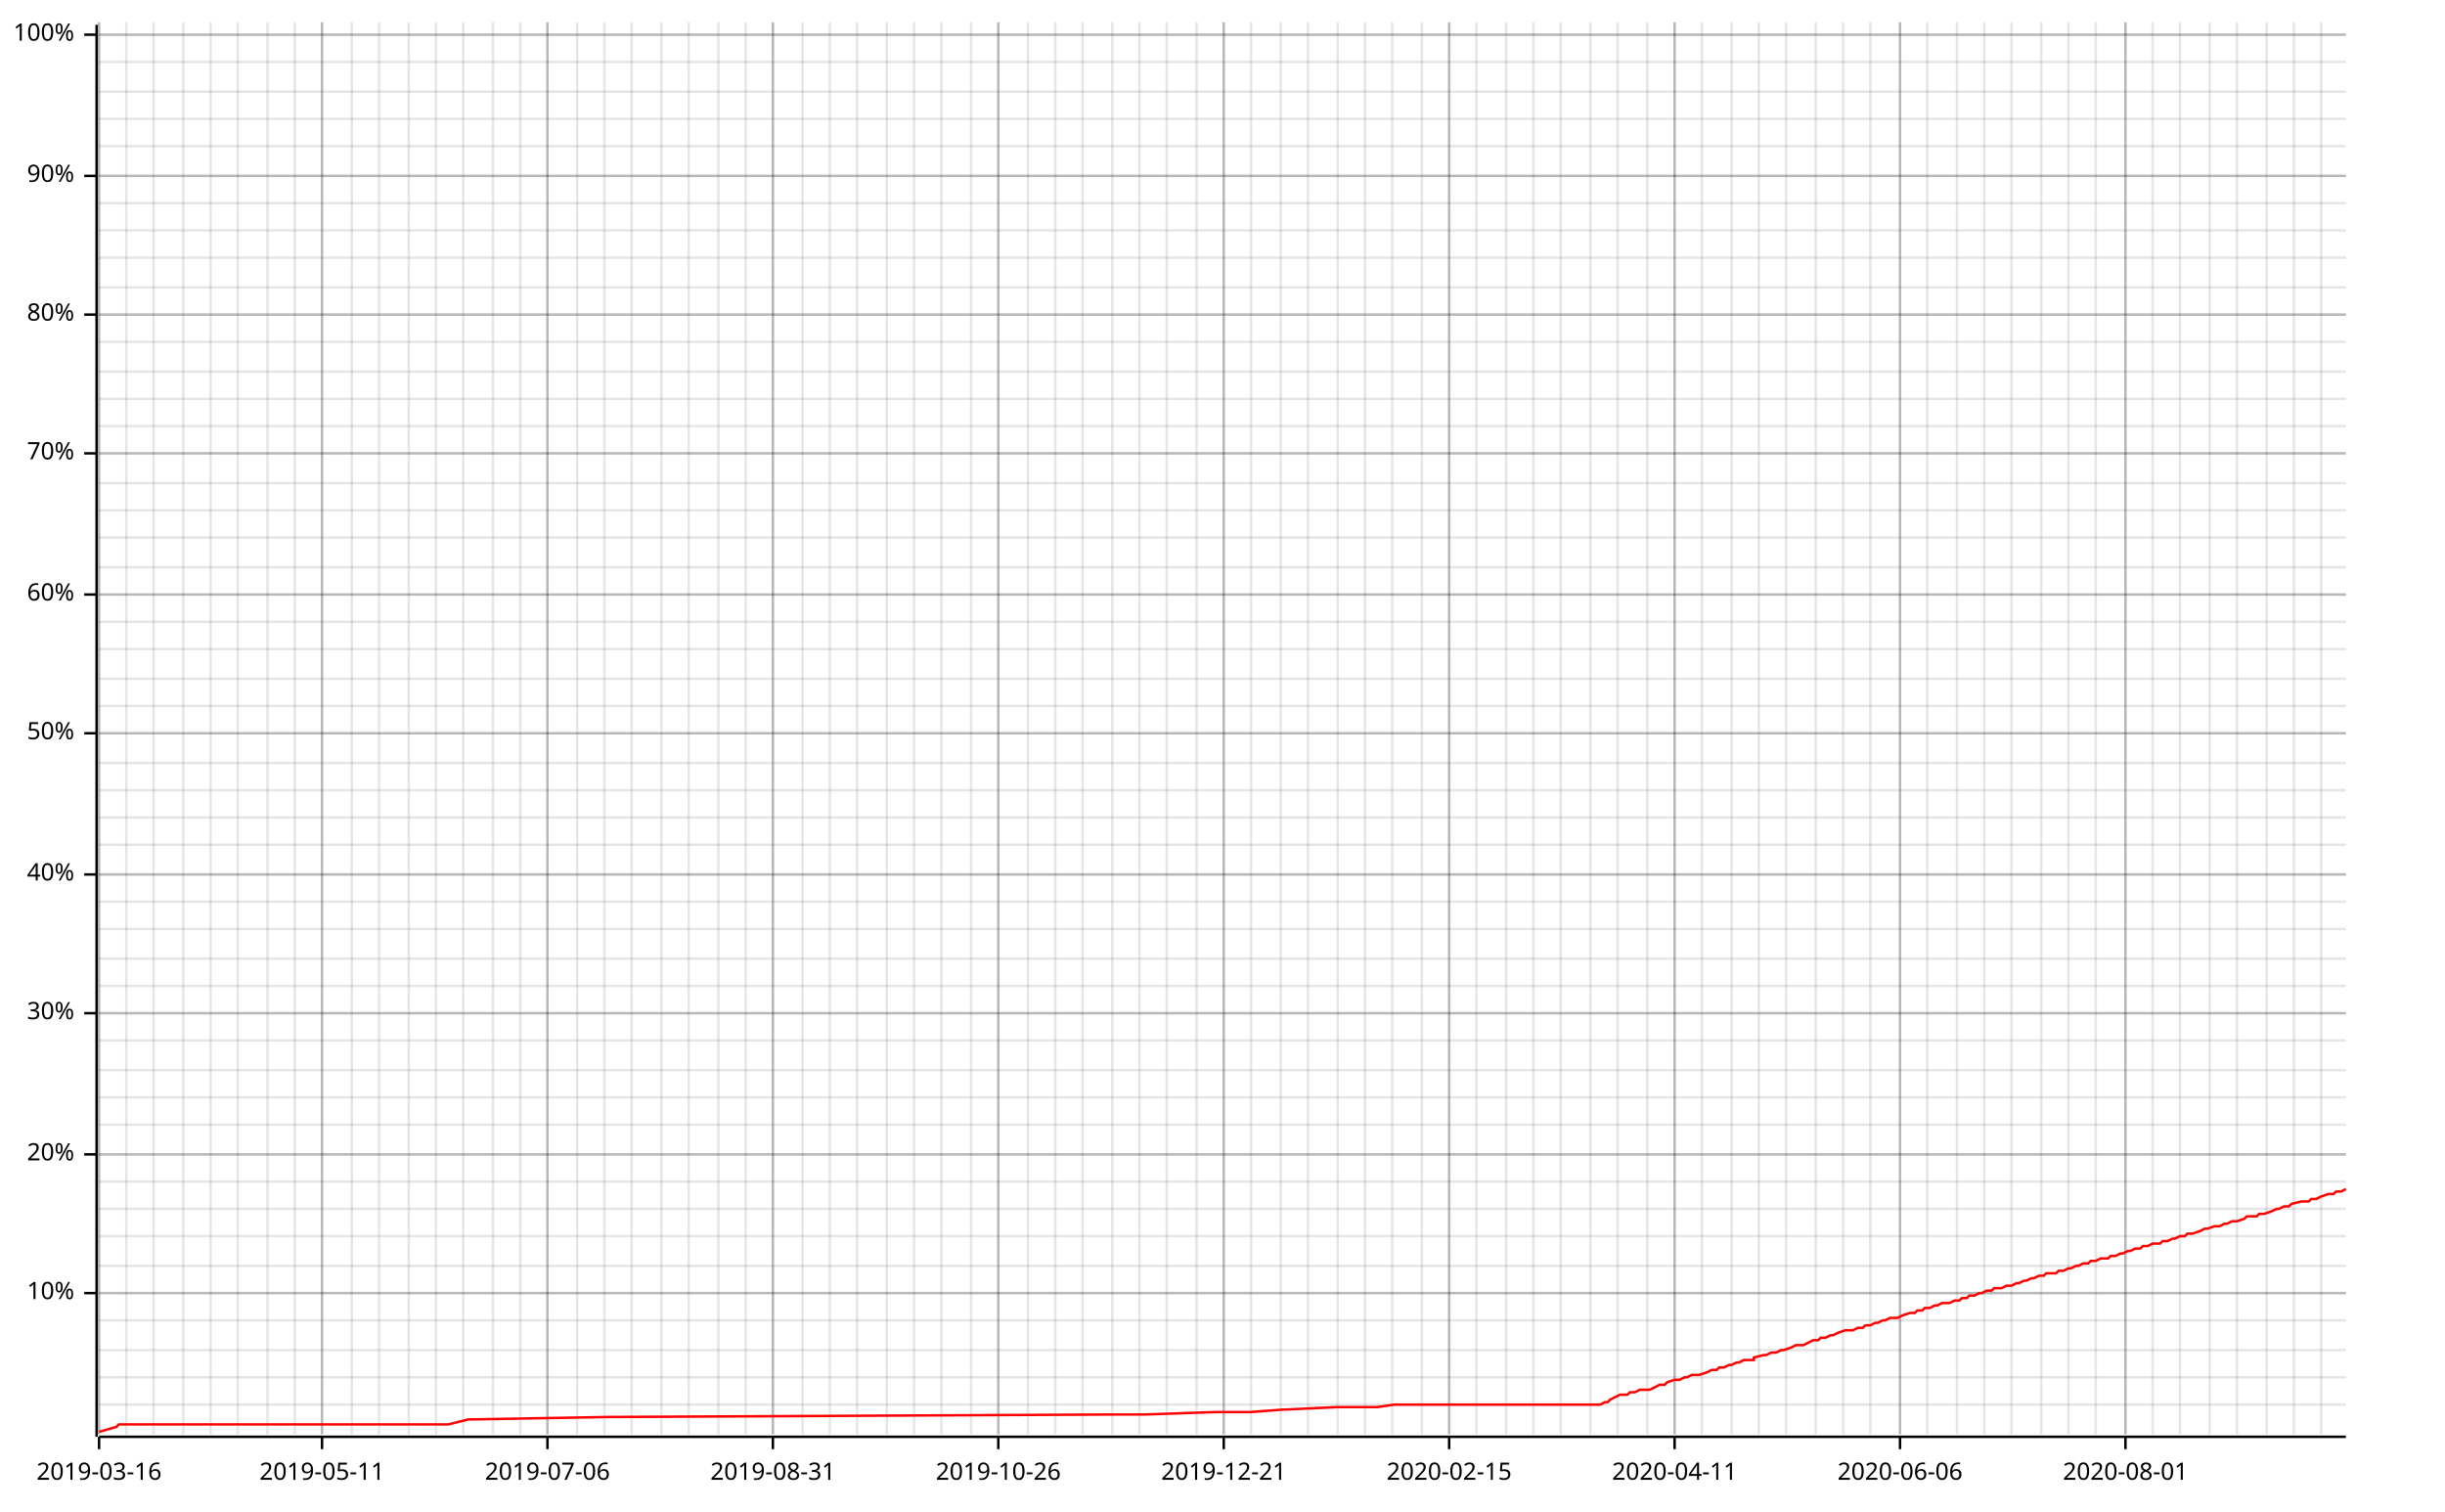
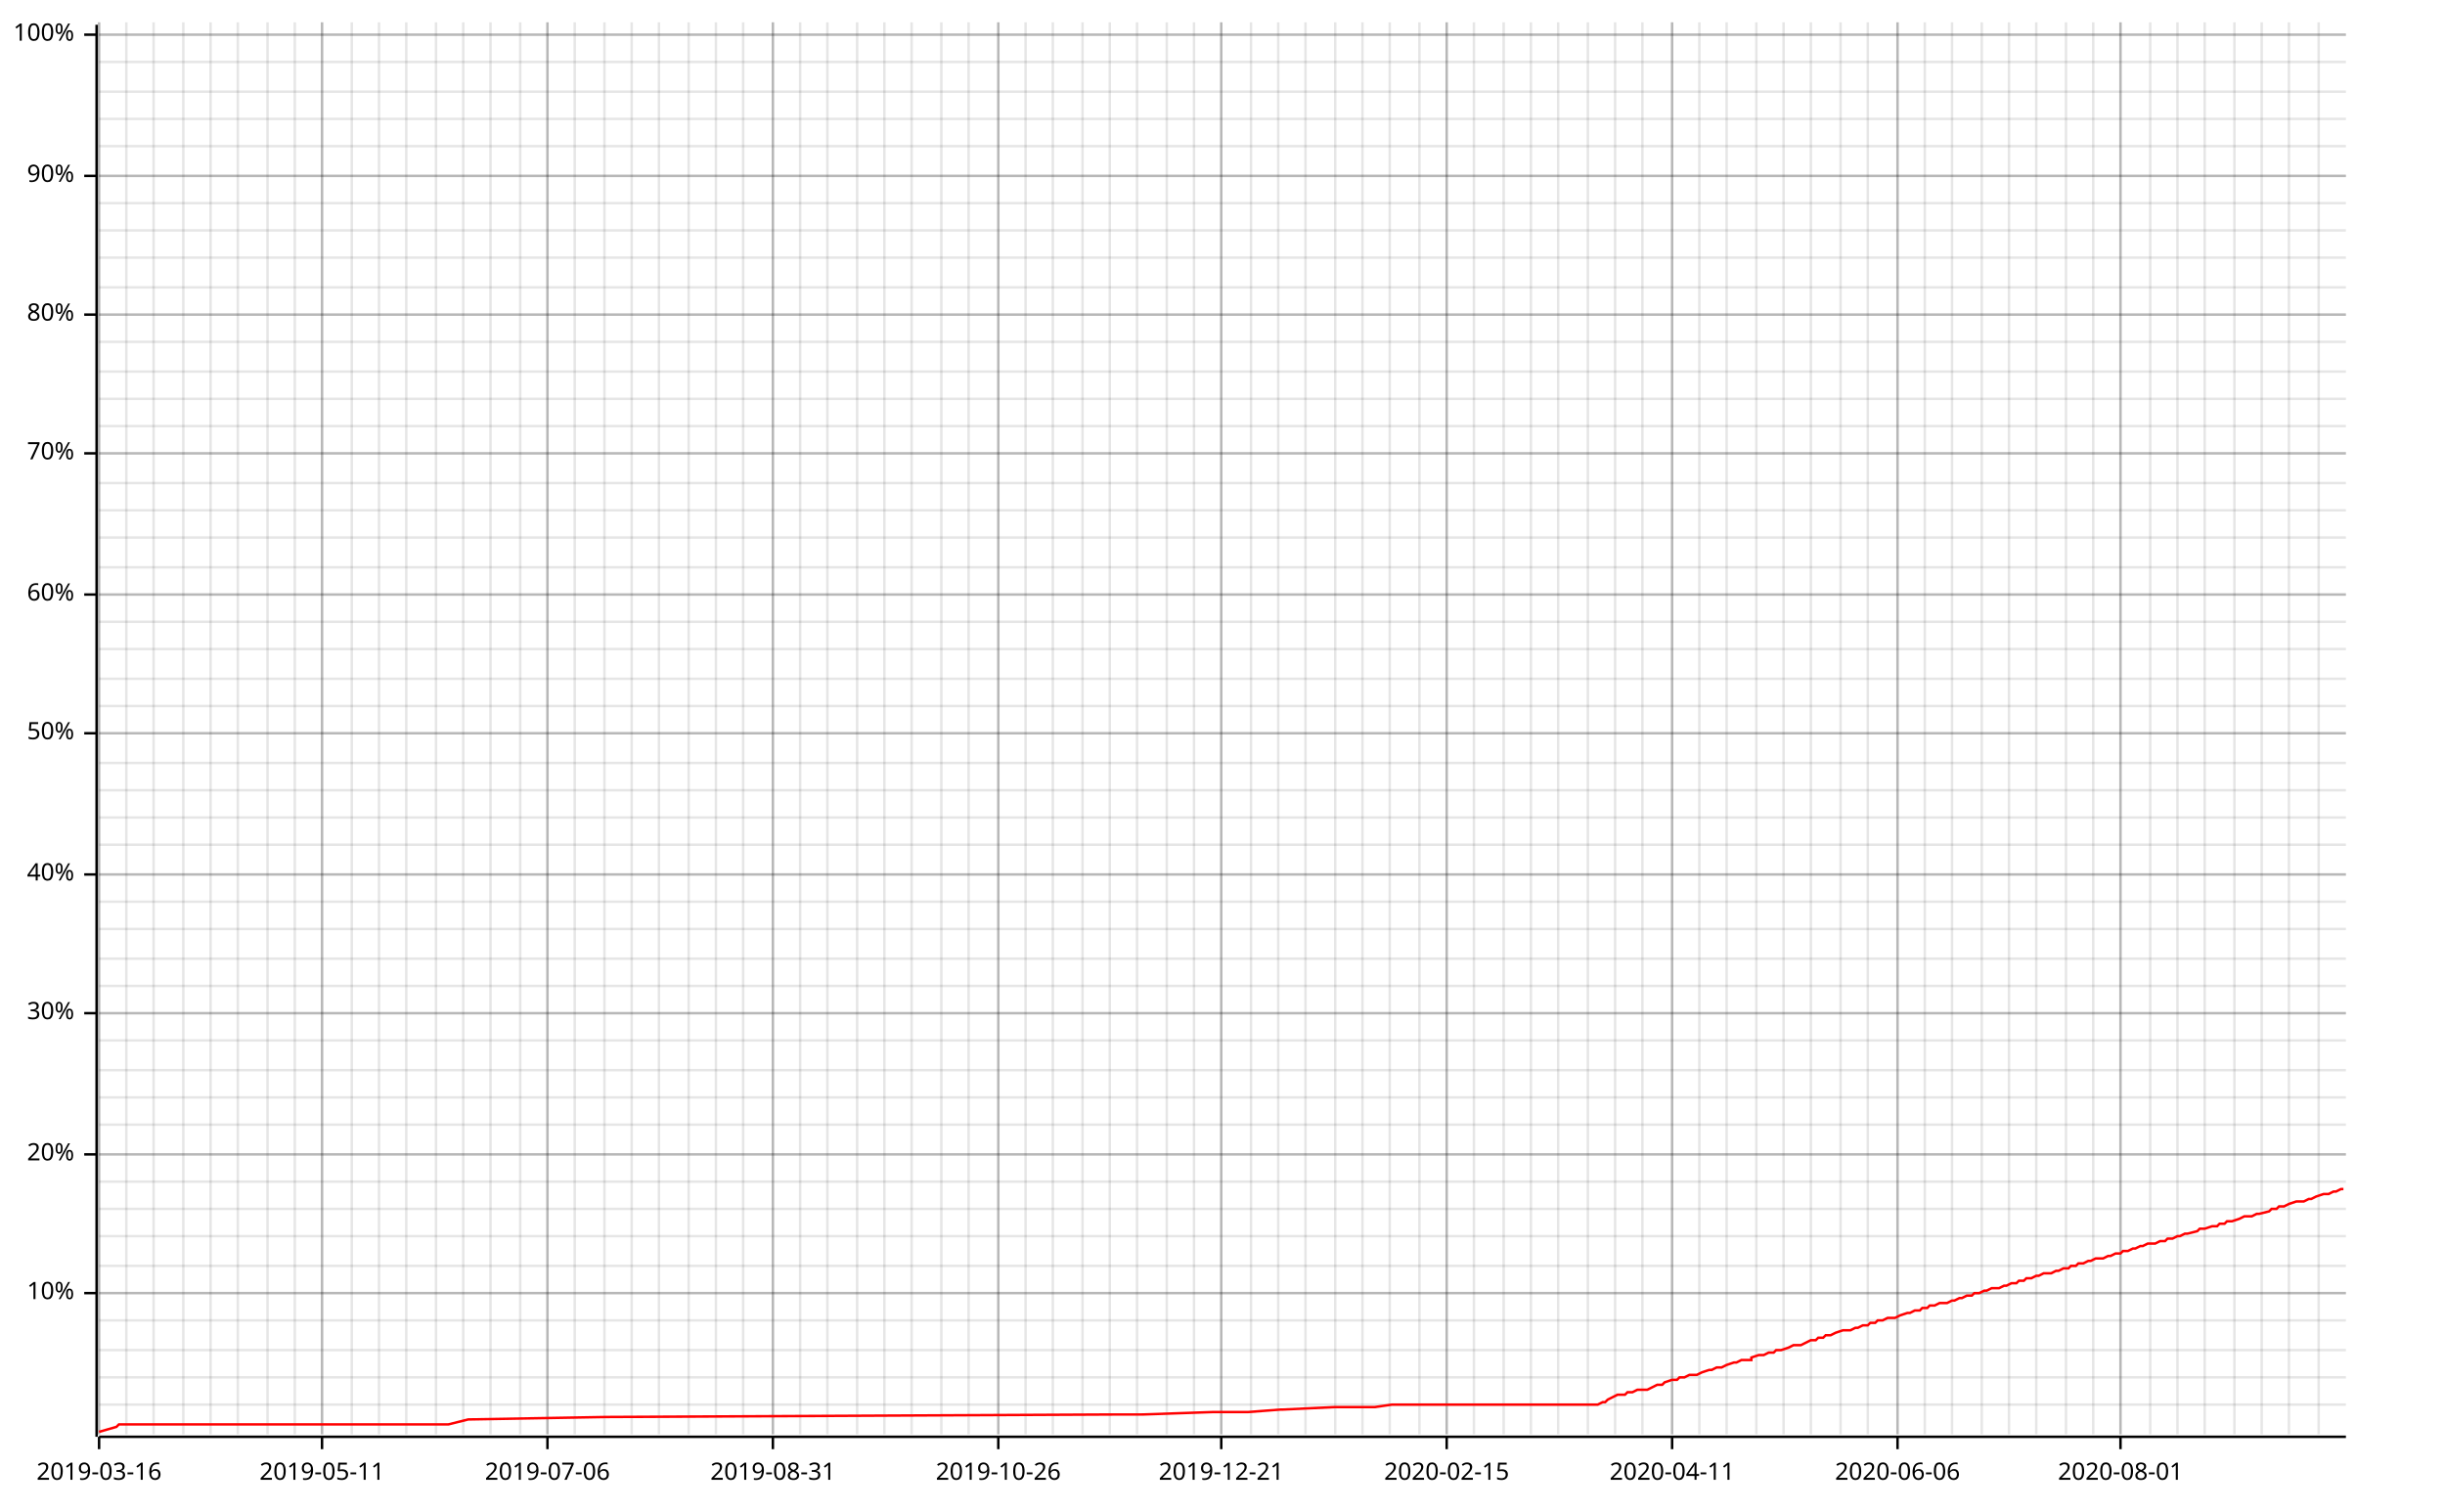
<svg xmlns="http://www.w3.org/2000/svg" width="987" height="610" viewBox="0 0 987 610">
  <line opacity="0.1" stroke="#000000" stroke-width="1" x1="40" y1="579" x2="40" y2="9" />
  <line opacity="0.1" stroke="#000000" stroke-width="1" x1="51" y1="579" x2="51" y2="9" />
  <line opacity="0.1" stroke="#000000" stroke-width="1" x1="62" y1="579" x2="62" y2="9" />
  <line opacity="0.1" stroke="#000000" stroke-width="1" x1="74" y1="579" x2="74" y2="9" />
  <line opacity="0.1" stroke="#000000" stroke-width="1" x1="85" y1="579" x2="85" y2="9" />
  <line opacity="0.1" stroke="#000000" stroke-width="1" x1="96" y1="579" x2="96" y2="9" />
  <line opacity="0.1" stroke="#000000" stroke-width="1" x1="108" y1="579" x2="108" y2="9" />
  <line opacity="0.1" stroke="#000000" stroke-width="1" x1="119" y1="579" x2="119" y2="9" />
  <line opacity="0.1" stroke="#000000" stroke-width="1" x1="130" y1="579" x2="130" y2="9" />
  <line opacity="0.1" stroke="#000000" stroke-width="1" x1="142" y1="579" x2="142" y2="9" />
  <line opacity="0.1" stroke="#000000" stroke-width="1" x1="153" y1="579" x2="153" y2="9" />
-   <line opacity="0.1" stroke="#000000" stroke-width="1" x1="165" y1="579" x2="165" y2="9" />
+   <line opacity="0.1" stroke="#000000" stroke-width="1" x1="164" y1="579" x2="164" y2="9" />
  <line opacity="0.1" stroke="#000000" stroke-width="1" x1="176" y1="579" x2="176" y2="9" />
  <line opacity="0.1" stroke="#000000" stroke-width="1" x1="187" y1="579" x2="187" y2="9" />
-   <line opacity="0.1" stroke="#000000" stroke-width="1" x1="199" y1="579" x2="199" y2="9" />
+   <line opacity="0.1" stroke="#000000" stroke-width="1" x1="198" y1="579" x2="198" y2="9" />
  <line opacity="0.1" stroke="#000000" stroke-width="1" x1="210" y1="579" x2="210" y2="9" />
  <line opacity="0.1" stroke="#000000" stroke-width="1" x1="221" y1="579" x2="221" y2="9" />
-   <line opacity="0.1" stroke="#000000" stroke-width="1" x1="233" y1="579" x2="233" y2="9" />
+   <line opacity="0.1" stroke="#000000" stroke-width="1" x1="232" y1="579" x2="232" y2="9" />
  <line opacity="0.1" stroke="#000000" stroke-width="1" x1="244" y1="579" x2="244" y2="9" />
  <line opacity="0.1" stroke="#000000" stroke-width="1" x1="255" y1="579" x2="255" y2="9" />
-   <line opacity="0.1" stroke="#000000" stroke-width="1" x1="267" y1="579" x2="267" y2="9" />
+   <line opacity="0.1" stroke="#000000" stroke-width="1" x1="266" y1="579" x2="266" y2="9" />
  <line opacity="0.1" stroke="#000000" stroke-width="1" x1="278" y1="579" x2="278" y2="9" />
-   <line opacity="0.1" stroke="#000000" stroke-width="1" x1="290" y1="579" x2="290" y2="9" />
-   <line opacity="0.1" stroke="#000000" stroke-width="1" x1="301" y1="579" x2="301" y2="9" />
+   <line opacity="0.1" stroke="#000000" stroke-width="1" x1="289" y1="579" x2="289" y2="9" />
+   <line opacity="0.1" stroke="#000000" stroke-width="1" x1="300" y1="579" x2="300" y2="9" />
  <line opacity="0.1" stroke="#000000" stroke-width="1" x1="312" y1="579" x2="312" y2="9" />
-   <line opacity="0.1" stroke="#000000" stroke-width="1" x1="324" y1="579" x2="324" y2="9" />
-   <line opacity="0.1" stroke="#000000" stroke-width="1" x1="335" y1="579" x2="335" y2="9" />
+   <line opacity="0.1" stroke="#000000" stroke-width="1" x1="323" y1="579" x2="323" y2="9" />
+   <line opacity="0.1" stroke="#000000" stroke-width="1" x1="334" y1="579" x2="334" y2="9" />
  <line opacity="0.1" stroke="#000000" stroke-width="1" x1="346" y1="579" x2="346" y2="9" />
-   <line opacity="0.1" stroke="#000000" stroke-width="1" x1="358" y1="579" x2="358" y2="9" />
-   <line opacity="0.1" stroke="#000000" stroke-width="1" x1="369" y1="579" x2="369" y2="9" />
+   <line opacity="0.1" stroke="#000000" stroke-width="1" x1="357" y1="579" x2="357" y2="9" />
+   <line opacity="0.1" stroke="#000000" stroke-width="1" x1="368" y1="579" x2="368" y2="9" />
  <line opacity="0.1" stroke="#000000" stroke-width="1" x1="380" y1="579" x2="380" y2="9" />
-   <line opacity="0.1" stroke="#000000" stroke-width="1" x1="392" y1="579" x2="392" y2="9" />
+   <line opacity="0.1" stroke="#000000" stroke-width="1" x1="391" y1="579" x2="391" y2="9" />
  <line opacity="0.1" stroke="#000000" stroke-width="1" x1="403" y1="579" x2="403" y2="9" />
-   <line opacity="0.1" stroke="#000000" stroke-width="1" x1="415" y1="579" x2="415" y2="9" />
-   <line opacity="0.1" stroke="#000000" stroke-width="1" x1="426" y1="579" x2="426" y2="9" />
+   <line opacity="0.1" stroke="#000000" stroke-width="1" x1="414" y1="579" x2="414" y2="9" />
+   <line opacity="0.1" stroke="#000000" stroke-width="1" x1="425" y1="579" x2="425" y2="9" />
  <line opacity="0.1" stroke="#000000" stroke-width="1" x1="437" y1="579" x2="437" y2="9" />
-   <line opacity="0.1" stroke="#000000" stroke-width="1" x1="449" y1="579" x2="449" y2="9" />
-   <line opacity="0.1" stroke="#000000" stroke-width="1" x1="460" y1="579" x2="460" y2="9" />
+   <line opacity="0.1" stroke="#000000" stroke-width="1" x1="448" y1="579" x2="448" y2="9" />
+   <line opacity="0.1" stroke="#000000" stroke-width="1" x1="459" y1="579" x2="459" y2="9" />
  <line opacity="0.1" stroke="#000000" stroke-width="1" x1="471" y1="579" x2="471" y2="9" />
-   <line opacity="0.1" stroke="#000000" stroke-width="1" x1="483" y1="579" x2="483" y2="9" />
-   <line opacity="0.1" stroke="#000000" stroke-width="1" x1="494" y1="579" x2="494" y2="9" />
+   <line opacity="0.1" stroke="#000000" stroke-width="1" x1="482" y1="579" x2="482" y2="9" />
+   <line opacity="0.1" stroke="#000000" stroke-width="1" x1="493" y1="579" x2="493" y2="9" />
  <line opacity="0.1" stroke="#000000" stroke-width="1" x1="505" y1="579" x2="505" y2="9" />
-   <line opacity="0.1" stroke="#000000" stroke-width="1" x1="517" y1="579" x2="517" y2="9" />
-   <line opacity="0.1" stroke="#000000" stroke-width="1" x1="528" y1="579" x2="528" y2="9" />
-   <line opacity="0.1" stroke="#000000" stroke-width="1" x1="540" y1="579" x2="540" y2="9" />
-   <line opacity="0.1" stroke="#000000" stroke-width="1" x1="551" y1="579" x2="551" y2="9" />
-   <line opacity="0.1" stroke="#000000" stroke-width="1" x1="562" y1="579" x2="562" y2="9" />
-   <line opacity="0.1" stroke="#000000" stroke-width="1" x1="574" y1="579" x2="574" y2="9" />
-   <line opacity="0.1" stroke="#000000" stroke-width="1" x1="585" y1="579" x2="585" y2="9" />
-   <line opacity="0.1" stroke="#000000" stroke-width="1" x1="596" y1="579" x2="596" y2="9" />
-   <line opacity="0.1" stroke="#000000" stroke-width="1" x1="608" y1="579" x2="608" y2="9" />
-   <line opacity="0.1" stroke="#000000" stroke-width="1" x1="619" y1="579" x2="619" y2="9" />
-   <line opacity="0.1" stroke="#000000" stroke-width="1" x1="630" y1="579" x2="630" y2="9" />
-   <line opacity="0.1" stroke="#000000" stroke-width="1" x1="642" y1="579" x2="642" y2="9" />
-   <line opacity="0.1" stroke="#000000" stroke-width="1" x1="653" y1="579" x2="653" y2="9" />
-   <line opacity="0.1" stroke="#000000" stroke-width="1" x1="665" y1="579" x2="665" y2="9" />
-   <line opacity="0.1" stroke="#000000" stroke-width="1" x1="676" y1="579" x2="676" y2="9" />
-   <line opacity="0.1" stroke="#000000" stroke-width="1" x1="687" y1="579" x2="687" y2="9" />
-   <line opacity="0.1" stroke="#000000" stroke-width="1" x1="699" y1="579" x2="699" y2="9" />
-   <line opacity="0.1" stroke="#000000" stroke-width="1" x1="710" y1="579" x2="710" y2="9" />
-   <line opacity="0.1" stroke="#000000" stroke-width="1" x1="721" y1="579" x2="721" y2="9" />
-   <line opacity="0.1" stroke="#000000" stroke-width="1" x1="733" y1="579" x2="733" y2="9" />
-   <line opacity="0.1" stroke="#000000" stroke-width="1" x1="744" y1="579" x2="744" y2="9" />
-   <line opacity="0.1" stroke="#000000" stroke-width="1" x1="755" y1="579" x2="755" y2="9" />
-   <line opacity="0.1" stroke="#000000" stroke-width="1" x1="767" y1="579" x2="767" y2="9" />
-   <line opacity="0.1" stroke="#000000" stroke-width="1" x1="778" y1="579" x2="778" y2="9" />
-   <line opacity="0.1" stroke="#000000" stroke-width="1" x1="790" y1="579" x2="790" y2="9" />
-   <line opacity="0.1" stroke="#000000" stroke-width="1" x1="801" y1="579" x2="801" y2="9" />
-   <line opacity="0.1" stroke="#000000" stroke-width="1" x1="812" y1="579" x2="812" y2="9" />
-   <line opacity="0.1" stroke="#000000" stroke-width="1" x1="824" y1="579" x2="824" y2="9" />
-   <line opacity="0.1" stroke="#000000" stroke-width="1" x1="835" y1="579" x2="835" y2="9" />
-   <line opacity="0.1" stroke="#000000" stroke-width="1" x1="846" y1="579" x2="846" y2="9" />
-   <line opacity="0.1" stroke="#000000" stroke-width="1" x1="858" y1="579" x2="858" y2="9" />
-   <line opacity="0.1" stroke="#000000" stroke-width="1" x1="869" y1="579" x2="869" y2="9" />
-   <line opacity="0.1" stroke="#000000" stroke-width="1" x1="880" y1="579" x2="880" y2="9" />
-   <line opacity="0.1" stroke="#000000" stroke-width="1" x1="892" y1="579" x2="892" y2="9" />
-   <line opacity="0.1" stroke="#000000" stroke-width="1" x1="903" y1="579" x2="903" y2="9" />
-   <line opacity="0.1" stroke="#000000" stroke-width="1" x1="915" y1="579" x2="915" y2="9" />
-   <line opacity="0.1" stroke="#000000" stroke-width="1" x1="926" y1="579" x2="926" y2="9" />
-   <line opacity="0.1" stroke="#000000" stroke-width="1" x1="937" y1="579" x2="937" y2="9" />
+   <line opacity="0.1" stroke="#000000" stroke-width="1" x1="516" y1="579" x2="516" y2="9" />
+   <line opacity="0.1" stroke="#000000" stroke-width="1" x1="527" y1="579" x2="527" y2="9" />
+   <line opacity="0.1" stroke="#000000" stroke-width="1" x1="539" y1="579" x2="539" y2="9" />
+   <line opacity="0.1" stroke="#000000" stroke-width="1" x1="550" y1="579" x2="550" y2="9" />
+   <line opacity="0.1" stroke="#000000" stroke-width="1" x1="561" y1="579" x2="561" y2="9" />
+   <line opacity="0.1" stroke="#000000" stroke-width="1" x1="573" y1="579" x2="573" y2="9" />
+   <line opacity="0.1" stroke="#000000" stroke-width="1" x1="584" y1="579" x2="584" y2="9" />
+   <line opacity="0.1" stroke="#000000" stroke-width="1" x1="595" y1="579" x2="595" y2="9" />
+   <line opacity="0.1" stroke="#000000" stroke-width="1" x1="607" y1="579" x2="607" y2="9" />
+   <line opacity="0.1" stroke="#000000" stroke-width="1" x1="618" y1="579" x2="618" y2="9" />
+   <line opacity="0.1" stroke="#000000" stroke-width="1" x1="629" y1="579" x2="629" y2="9" />
+   <line opacity="0.1" stroke="#000000" stroke-width="1" x1="641" y1="579" x2="641" y2="9" />
+   <line opacity="0.1" stroke="#000000" stroke-width="1" x1="652" y1="579" x2="652" y2="9" />
+   <line opacity="0.1" stroke="#000000" stroke-width="1" x1="663" y1="579" x2="663" y2="9" />
+   <line opacity="0.1" stroke="#000000" stroke-width="1" x1="675" y1="579" x2="675" y2="9" />
+   <line opacity="0.1" stroke="#000000" stroke-width="1" x1="686" y1="579" x2="686" y2="9" />
+   <line opacity="0.1" stroke="#000000" stroke-width="1" x1="697" y1="579" x2="697" y2="9" />
+   <line opacity="0.1" stroke="#000000" stroke-width="1" x1="709" y1="579" x2="709" y2="9" />
+   <line opacity="0.1" stroke="#000000" stroke-width="1" x1="720" y1="579" x2="720" y2="9" />
+   <line opacity="0.1" stroke="#000000" stroke-width="1" x1="731" y1="579" x2="731" y2="9" />
+   <line opacity="0.1" stroke="#000000" stroke-width="1" x1="743" y1="579" x2="743" y2="9" />
+   <line opacity="0.1" stroke="#000000" stroke-width="1" x1="754" y1="579" x2="754" y2="9" />
+   <line opacity="0.1" stroke="#000000" stroke-width="1" x1="766" y1="579" x2="766" y2="9" />
+   <line opacity="0.1" stroke="#000000" stroke-width="1" x1="777" y1="579" x2="777" y2="9" />
+   <line opacity="0.1" stroke="#000000" stroke-width="1" x1="788" y1="579" x2="788" y2="9" />
+   <line opacity="0.1" stroke="#000000" stroke-width="1" x1="800" y1="579" x2="800" y2="9" />
+   <line opacity="0.1" stroke="#000000" stroke-width="1" x1="811" y1="579" x2="811" y2="9" />
+   <line opacity="0.1" stroke="#000000" stroke-width="1" x1="822" y1="579" x2="822" y2="9" />
+   <line opacity="0.1" stroke="#000000" stroke-width="1" x1="834" y1="579" x2="834" y2="9" />
+   <line opacity="0.1" stroke="#000000" stroke-width="1" x1="845" y1="579" x2="845" y2="9" />
+   <line opacity="0.1" stroke="#000000" stroke-width="1" x1="856" y1="579" x2="856" y2="9" />
+   <line opacity="0.1" stroke="#000000" stroke-width="1" x1="868" y1="579" x2="868" y2="9" />
+   <line opacity="0.1" stroke="#000000" stroke-width="1" x1="879" y1="579" x2="879" y2="9" />
+   <line opacity="0.1" stroke="#000000" stroke-width="1" x1="890" y1="579" x2="890" y2="9" />
+   <line opacity="0.1" stroke="#000000" stroke-width="1" x1="902" y1="579" x2="902" y2="9" />
+   <line opacity="0.1" stroke="#000000" stroke-width="1" x1="913" y1="579" x2="913" y2="9" />
+   <line opacity="0.1" stroke="#000000" stroke-width="1" x1="924" y1="579" x2="924" y2="9" />
+   <line opacity="0.1" stroke="#000000" stroke-width="1" x1="936" y1="579" x2="936" y2="9" />
  <line opacity="0.1" stroke="#000000" stroke-width="1" x1="40" y1="567" x2="947" y2="567" />
  <line opacity="0.1" stroke="#000000" stroke-width="1" x1="40" y1="556" x2="947" y2="556" />
  <line opacity="0.1" stroke="#000000" stroke-width="1" x1="40" y1="545" x2="947" y2="545" />
  <line opacity="0.1" stroke="#000000" stroke-width="1" x1="40" y1="533" x2="947" y2="533" />
  <line opacity="0.1" stroke="#000000" stroke-width="1" x1="40" y1="522" x2="947" y2="522" />
  <line opacity="0.1" stroke="#000000" stroke-width="1" x1="40" y1="511" x2="947" y2="511" />
  <line opacity="0.1" stroke="#000000" stroke-width="1" x1="40" y1="499" x2="947" y2="499" />
  <line opacity="0.1" stroke="#000000" stroke-width="1" x1="40" y1="488" x2="947" y2="488" />
  <line opacity="0.1" stroke="#000000" stroke-width="1" x1="40" y1="477" x2="947" y2="477" />
  <line opacity="0.1" stroke="#000000" stroke-width="1" x1="40" y1="466" x2="947" y2="466" />
  <line opacity="0.1" stroke="#000000" stroke-width="1" x1="40" y1="454" x2="947" y2="454" />
  <line opacity="0.1" stroke="#000000" stroke-width="1" x1="40" y1="443" x2="947" y2="443" />
  <line opacity="0.1" stroke="#000000" stroke-width="1" x1="40" y1="432" x2="947" y2="432" />
  <line opacity="0.1" stroke="#000000" stroke-width="1" x1="40" y1="420" x2="947" y2="420" />
  <line opacity="0.1" stroke="#000000" stroke-width="1" x1="40" y1="409" x2="947" y2="409" />
  <line opacity="0.1" stroke="#000000" stroke-width="1" x1="40" y1="398" x2="947" y2="398" />
  <line opacity="0.1" stroke="#000000" stroke-width="1" x1="40" y1="387" x2="947" y2="387" />
  <line opacity="0.1" stroke="#000000" stroke-width="1" x1="40" y1="375" x2="947" y2="375" />
  <line opacity="0.1" stroke="#000000" stroke-width="1" x1="40" y1="364" x2="947" y2="364" />
  <line opacity="0.1" stroke="#000000" stroke-width="1" x1="40" y1="353" x2="947" y2="353" />
  <line opacity="0.1" stroke="#000000" stroke-width="1" x1="40" y1="341" x2="947" y2="341" />
  <line opacity="0.1" stroke="#000000" stroke-width="1" x1="40" y1="330" x2="947" y2="330" />
  <line opacity="0.1" stroke="#000000" stroke-width="1" x1="40" y1="319" x2="947" y2="319" />
  <line opacity="0.1" stroke="#000000" stroke-width="1" x1="40" y1="308" x2="947" y2="308" />
  <line opacity="0.1" stroke="#000000" stroke-width="1" x1="40" y1="296" x2="947" y2="296" />
  <line opacity="0.1" stroke="#000000" stroke-width="1" x1="40" y1="285" x2="947" y2="285" />
  <line opacity="0.1" stroke="#000000" stroke-width="1" x1="40" y1="274" x2="947" y2="274" />
  <line opacity="0.1" stroke="#000000" stroke-width="1" x1="40" y1="262" x2="947" y2="262" />
  <line opacity="0.1" stroke="#000000" stroke-width="1" x1="40" y1="251" x2="947" y2="251" />
  <line opacity="0.1" stroke="#000000" stroke-width="1" x1="40" y1="240" x2="947" y2="240" />
  <line opacity="0.1" stroke="#000000" stroke-width="1" x1="40" y1="229" x2="947" y2="229" />
  <line opacity="0.1" stroke="#000000" stroke-width="1" x1="40" y1="217" x2="947" y2="217" />
  <line opacity="0.1" stroke="#000000" stroke-width="1" x1="40" y1="206" x2="947" y2="206" />
  <line opacity="0.1" stroke="#000000" stroke-width="1" x1="40" y1="195" x2="947" y2="195" />
  <line opacity="0.1" stroke="#000000" stroke-width="1" x1="40" y1="183" x2="947" y2="183" />
  <line opacity="0.1" stroke="#000000" stroke-width="1" x1="40" y1="172" x2="947" y2="172" />
  <line opacity="0.1" stroke="#000000" stroke-width="1" x1="40" y1="161" x2="947" y2="161" />
  <line opacity="0.1" stroke="#000000" stroke-width="1" x1="40" y1="150" x2="947" y2="150" />
  <line opacity="0.1" stroke="#000000" stroke-width="1" x1="40" y1="138" x2="947" y2="138" />
  <line opacity="0.1" stroke="#000000" stroke-width="1" x1="40" y1="127" x2="947" y2="127" />
  <line opacity="0.1" stroke="#000000" stroke-width="1" x1="40" y1="116" x2="947" y2="116" />
  <line opacity="0.1" stroke="#000000" stroke-width="1" x1="40" y1="104" x2="947" y2="104" />
  <line opacity="0.1" stroke="#000000" stroke-width="1" x1="40" y1="93" x2="947" y2="93" />
  <line opacity="0.1" stroke="#000000" stroke-width="1" x1="40" y1="82" x2="947" y2="82" />
  <line opacity="0.1" stroke="#000000" stroke-width="1" x1="40" y1="71" x2="947" y2="71" />
  <line opacity="0.1" stroke="#000000" stroke-width="1" x1="40" y1="59" x2="947" y2="59" />
  <line opacity="0.1" stroke="#000000" stroke-width="1" x1="40" y1="48" x2="947" y2="48" />
  <line opacity="0.1" stroke="#000000" stroke-width="1" x1="40" y1="37" x2="947" y2="37" />
  <line opacity="0.1" stroke="#000000" stroke-width="1" x1="40" y1="25" x2="947" y2="25" />
  <line opacity="0.1" stroke="#000000" stroke-width="1" x1="40" y1="14" x2="947" y2="14" />
  <line opacity="0.2" stroke="#000000" stroke-width="1" x1="40" y1="579" x2="40" y2="9" />
  <line opacity="0.2" stroke="#000000" stroke-width="1" x1="130" y1="579" x2="130" y2="9" />
  <line opacity="0.2" stroke="#000000" stroke-width="1" x1="221" y1="579" x2="221" y2="9" />
  <line opacity="0.2" stroke="#000000" stroke-width="1" x1="312" y1="579" x2="312" y2="9" />
  <line opacity="0.2" stroke="#000000" stroke-width="1" x1="403" y1="579" x2="403" y2="9" />
-   <line opacity="0.2" stroke="#000000" stroke-width="1" x1="494" y1="579" x2="494" y2="9" />
-   <line opacity="0.2" stroke="#000000" stroke-width="1" x1="585" y1="579" x2="585" y2="9" />
-   <line opacity="0.2" stroke="#000000" stroke-width="1" x1="676" y1="579" x2="676" y2="9" />
-   <line opacity="0.2" stroke="#000000" stroke-width="1" x1="767" y1="579" x2="767" y2="9" />
-   <line opacity="0.2" stroke="#000000" stroke-width="1" x1="858" y1="579" x2="858" y2="9" />
+   <line opacity="0.2" stroke="#000000" stroke-width="1" x1="493" y1="579" x2="493" y2="9" />
+   <line opacity="0.2" stroke="#000000" stroke-width="1" x1="584" y1="579" x2="584" y2="9" />
+   <line opacity="0.2" stroke="#000000" stroke-width="1" x1="675" y1="579" x2="675" y2="9" />
+   <line opacity="0.2" stroke="#000000" stroke-width="1" x1="766" y1="579" x2="766" y2="9" />
+   <line opacity="0.2" stroke="#000000" stroke-width="1" x1="856" y1="579" x2="856" y2="9" />
  <line opacity="0.2" stroke="#000000" stroke-width="1" x1="40" y1="522" x2="947" y2="522" />
  <line opacity="0.2" stroke="#000000" stroke-width="1" x1="40" y1="466" x2="947" y2="466" />
  <line opacity="0.2" stroke="#000000" stroke-width="1" x1="40" y1="409" x2="947" y2="409" />
  <line opacity="0.2" stroke="#000000" stroke-width="1" x1="40" y1="353" x2="947" y2="353" />
  <line opacity="0.2" stroke="#000000" stroke-width="1" x1="40" y1="296" x2="947" y2="296" />
  <line opacity="0.2" stroke="#000000" stroke-width="1" x1="40" y1="240" x2="947" y2="240" />
  <line opacity="0.2" stroke="#000000" stroke-width="1" x1="40" y1="183" x2="947" y2="183" />
  <line opacity="0.2" stroke="#000000" stroke-width="1" x1="40" y1="127" x2="947" y2="127" />
  <line opacity="0.2" stroke="#000000" stroke-width="1" x1="40" y1="71" x2="947" y2="71" />
  <line opacity="0.2" stroke="#000000" stroke-width="1" x1="40" y1="14" x2="947" y2="14" />
  <polyline fill="none" opacity="1" stroke="#000000" stroke-width="1" points="39,10 39,580 " />
  <text x="30" y="522" dy="0.5ex" text-anchor="end" font-family="sans-serif" font-size="9.677" opacity="1" fill="#000000">
10%
</text>
  <polyline fill="none" opacity="1" stroke="#000000" stroke-width="1" points="34,522 39,522 " />
  <text x="30" y="466" dy="0.5ex" text-anchor="end" font-family="sans-serif" font-size="9.677" opacity="1" fill="#000000">
20%
</text>
  <polyline fill="none" opacity="1" stroke="#000000" stroke-width="1" points="34,466 39,466 " />
  <text x="30" y="409" dy="0.5ex" text-anchor="end" font-family="sans-serif" font-size="9.677" opacity="1" fill="#000000">
30%
</text>
  <polyline fill="none" opacity="1" stroke="#000000" stroke-width="1" points="34,409 39,409 " />
  <text x="30" y="353" dy="0.5ex" text-anchor="end" font-family="sans-serif" font-size="9.677" opacity="1" fill="#000000">
40%
</text>
  <polyline fill="none" opacity="1" stroke="#000000" stroke-width="1" points="34,353 39,353 " />
  <text x="30" y="296" dy="0.5ex" text-anchor="end" font-family="sans-serif" font-size="9.677" opacity="1" fill="#000000">
50%
</text>
  <polyline fill="none" opacity="1" stroke="#000000" stroke-width="1" points="34,296 39,296 " />
  <text x="30" y="240" dy="0.5ex" text-anchor="end" font-family="sans-serif" font-size="9.677" opacity="1" fill="#000000">
60%
</text>
  <polyline fill="none" opacity="1" stroke="#000000" stroke-width="1" points="34,240 39,240 " />
  <text x="30" y="183" dy="0.5ex" text-anchor="end" font-family="sans-serif" font-size="9.677" opacity="1" fill="#000000">
70%
</text>
  <polyline fill="none" opacity="1" stroke="#000000" stroke-width="1" points="34,183 39,183 " />
  <text x="30" y="127" dy="0.5ex" text-anchor="end" font-family="sans-serif" font-size="9.677" opacity="1" fill="#000000">
80%
</text>
  <polyline fill="none" opacity="1" stroke="#000000" stroke-width="1" points="34,127 39,127 " />
  <text x="30" y="71" dy="0.5ex" text-anchor="end" font-family="sans-serif" font-size="9.677" opacity="1" fill="#000000">
90%
</text>
  <polyline fill="none" opacity="1" stroke="#000000" stroke-width="1" points="34,71 39,71 " />
  <text x="30" y="14" dy="0.5ex" text-anchor="end" font-family="sans-serif" font-size="9.677" opacity="1" fill="#000000">
100%
</text>
  <polyline fill="none" opacity="1" stroke="#000000" stroke-width="1" points="34,14 39,14 " />
  <polyline fill="none" opacity="1" stroke="#000000" stroke-width="1" points="40,580 947,580 " />
  <text x="40" y="590" dy="0.76em" text-anchor="middle" font-family="sans-serif" font-size="9.677" opacity="1" fill="#000000">
2019-03-16
</text>
  <polyline fill="none" opacity="1" stroke="#000000" stroke-width="1" points="40,580 40,585 " />
  <text x="130" y="590" dy="0.76em" text-anchor="middle" font-family="sans-serif" font-size="9.677" opacity="1" fill="#000000">
2019-05-11
</text>
  <polyline fill="none" opacity="1" stroke="#000000" stroke-width="1" points="130,580 130,585 " />
  <text x="221" y="590" dy="0.76em" text-anchor="middle" font-family="sans-serif" font-size="9.677" opacity="1" fill="#000000">
2019-07-06
</text>
  <polyline fill="none" opacity="1" stroke="#000000" stroke-width="1" points="221,580 221,585 " />
  <text x="312" y="590" dy="0.76em" text-anchor="middle" font-family="sans-serif" font-size="9.677" opacity="1" fill="#000000">
2019-08-31
</text>
  <polyline fill="none" opacity="1" stroke="#000000" stroke-width="1" points="312,580 312,585 " />
  <text x="403" y="590" dy="0.76em" text-anchor="middle" font-family="sans-serif" font-size="9.677" opacity="1" fill="#000000">
2019-10-26
</text>
  <polyline fill="none" opacity="1" stroke="#000000" stroke-width="1" points="403,580 403,585 " />
-   <text x="494" y="590" dy="0.76em" text-anchor="middle" font-family="sans-serif" font-size="9.677" opacity="1" fill="#000000">
+   <text x="493" y="590" dy="0.76em" text-anchor="middle" font-family="sans-serif" font-size="9.677" opacity="1" fill="#000000">
2019-12-21
</text>
-   <polyline fill="none" opacity="1" stroke="#000000" stroke-width="1" points="494,580 494,585 " />
-   <text x="585" y="590" dy="0.76em" text-anchor="middle" font-family="sans-serif" font-size="9.677" opacity="1" fill="#000000">
+   <polyline fill="none" opacity="1" stroke="#000000" stroke-width="1" points="493,580 493,585 " />
+   <text x="584" y="590" dy="0.76em" text-anchor="middle" font-family="sans-serif" font-size="9.677" opacity="1" fill="#000000">
2020-02-15
</text>
-   <polyline fill="none" opacity="1" stroke="#000000" stroke-width="1" points="585,580 585,585 " />
-   <text x="676" y="590" dy="0.76em" text-anchor="middle" font-family="sans-serif" font-size="9.677" opacity="1" fill="#000000">
+   <polyline fill="none" opacity="1" stroke="#000000" stroke-width="1" points="584,580 584,585 " />
+   <text x="675" y="590" dy="0.76em" text-anchor="middle" font-family="sans-serif" font-size="9.677" opacity="1" fill="#000000">
2020-04-11
</text>
-   <polyline fill="none" opacity="1" stroke="#000000" stroke-width="1" points="676,580 676,585 " />
-   <text x="767" y="590" dy="0.76em" text-anchor="middle" font-family="sans-serif" font-size="9.677" opacity="1" fill="#000000">
+   <polyline fill="none" opacity="1" stroke="#000000" stroke-width="1" points="675,580 675,585 " />
+   <text x="766" y="590" dy="0.76em" text-anchor="middle" font-family="sans-serif" font-size="9.677" opacity="1" fill="#000000">
2020-06-06
</text>
-   <polyline fill="none" opacity="1" stroke="#000000" stroke-width="1" points="767,580 767,585 " />
-   <text x="858" y="590" dy="0.76em" text-anchor="middle" font-family="sans-serif" font-size="9.677" opacity="1" fill="#000000">
+   <polyline fill="none" opacity="1" stroke="#000000" stroke-width="1" points="766,580 766,585 " />
+   <text x="856" y="590" dy="0.76em" text-anchor="middle" font-family="sans-serif" font-size="9.677" opacity="1" fill="#000000">
2020-08-01
</text>
-   <polyline fill="none" opacity="1" stroke="#000000" stroke-width="1" points="858,580 858,585 " />
-   <polyline fill="none" opacity="1" stroke="#FF0000" stroke-width="1" points="40,578 40,578 47,576 48,575 168,575 172,575 174,575 178,575 181,575 189,573 246,572 246,572 450,571 462,571 491,570 505,570 518,569 519,569 540,568 556,568 563,567 636,567 637,567 639,567 646,567 648,566 649,566 650,565 652,564 654,563 657,563 658,562 660,562 662,561 664,561 666,561 668,560 670,559 672,559 673,558 676,557 678,557 678,557 680,556 681,556 683,555 684,555 686,555 689,554 691,553 693,553 694,552 696,552 698,551 699,551 701,550 702,550 704,549 705,549 708,549 708,548 712,547 713,547 715,546 717,546 719,545 720,545 723,544 725,543 727,543 728,543 730,542 732,541 734,541 735,540 737,540 739,539 740,539 742,538 745,537 747,537 748,537 750,536 752,536 753,535 755,535 757,534 758,534 760,533 761,533 763,532 765,532 766,532 768,531 771,530 773,530 774,529 776,529 777,528 779,528 781,527 782,527 784,526 786,526 787,526 789,525 791,525 792,524 794,524 795,523 797,523 799,522 800,522 802,521 804,521 805,520 807,520 808,520 810,519 812,519 814,518 815,518 817,517 818,517 820,516 821,516 823,515 825,515 826,514 828,514 830,514 831,513 833,513 835,512 836,512 838,511 839,511 841,510 843,510 844,509 846,509 848,508 849,508 851,508 852,507 854,507 856,506 857,506 859,505 860,505 862,504 864,504 865,503 867,503 869,502 870,502 872,502 873,501 875,501 877,500 878,500 880,499 882,499 883,498 885,498 888,497 890,496 891,496 894,495 896,495 898,494 899,494 901,493 903,493 906,492 907,491 909,491 911,491 912,490 914,490 917,489 919,488 920,488 922,487 924,487 925,486 929,485 930,485 932,485 933,484 935,484 937,483 940,482 942,482 943,481 945,481 947,480 " />
+   <polyline fill="none" opacity="1" stroke="#000000" stroke-width="1" points="856,580 856,585 " />
+   <polyline fill="none" opacity="1" stroke="#FF0000" stroke-width="1" points="40,578 40,578 47,576 48,575 168,575 172,575 174,575 178,575 181,575 189,573 245,572 246,572 449,571 461,571 490,570 504,570 517,569 518,569 539,568 555,568 562,567 635,567 636,567 638,567 645,567 647,566 648,566 649,565 651,564 653,563 656,563 657,562 659,562 661,561 663,561 665,561 667,560 669,559 671,559 672,558 675,557 676,557 677,557 678,556 680,556 682,555 683,555 685,555 687,554 690,553 691,553 693,552 695,552 697,551 697,551 700,550 701,550 703,549 704,549 707,549 707,548 710,547 712,547 714,546 716,546 717,545 719,545 722,544 724,543 725,543 727,543 729,542 731,541 733,541 734,540 736,540 737,539 739,539 741,538 744,537 745,537 747,537 749,536 750,536 752,535 754,535 755,534 757,534 758,533 760,533 762,532 763,532 765,532 767,531 770,530 771,530 773,529 775,529 776,528 778,528 779,527 781,527 783,526 784,526 786,526 788,525 789,525 791,524 792,524 794,523 796,523 797,522 799,522 801,521 802,521 804,520 805,520 807,520 809,519 810,519 812,518 814,518 815,517 817,517 818,516 820,516 822,515 823,515 825,514 826,514 828,514 830,513 831,513 833,512 835,512 836,511 838,511 839,510 841,510 843,509 844,509 846,508 848,508 849,508 851,507 852,507 854,506 856,506 857,505 859,505 861,504 862,504 864,503 865,503 867,502 869,502 870,502 872,501 874,501 875,500 877,500 879,499 880,499 882,498 883,498 887,497 888,496 890,496 893,495 895,495 896,494 898,494 899,493 901,493 904,492 906,491 908,491 909,491 911,490 912,490 916,489 917,488 919,488 920,487 922,487 924,486 927,485 929,485 930,485 932,484 933,484 935,483 938,482 940,482 942,481 943,481 945,480 946,480 " />
</svg>
